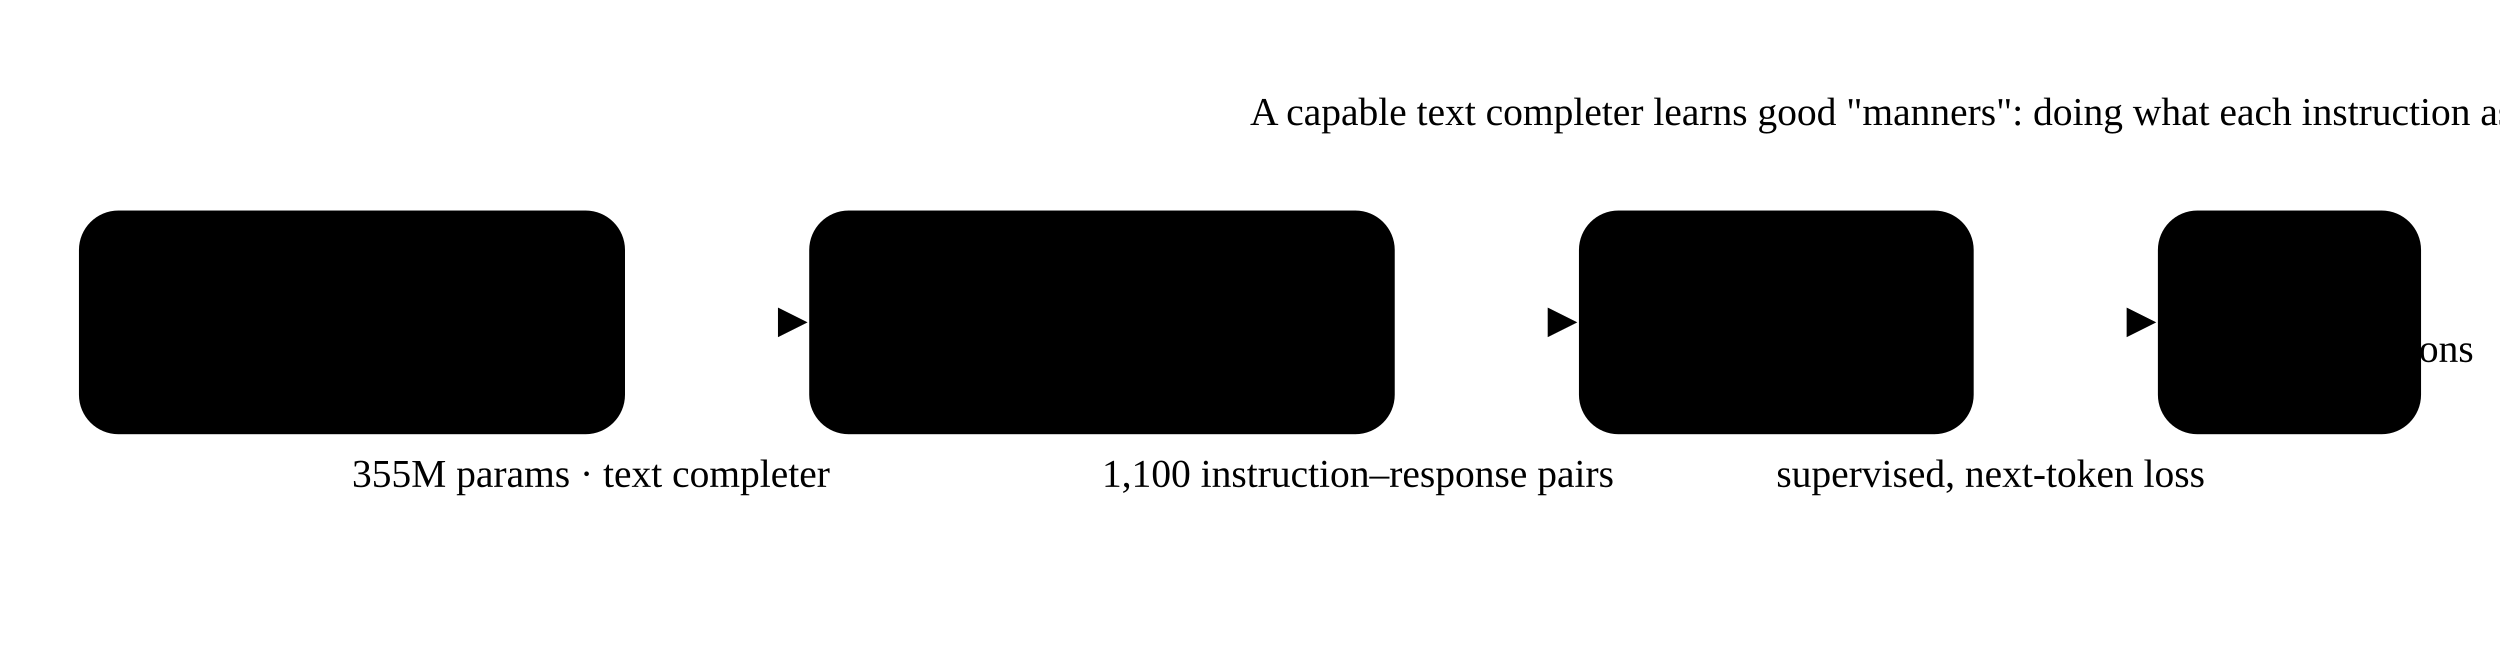
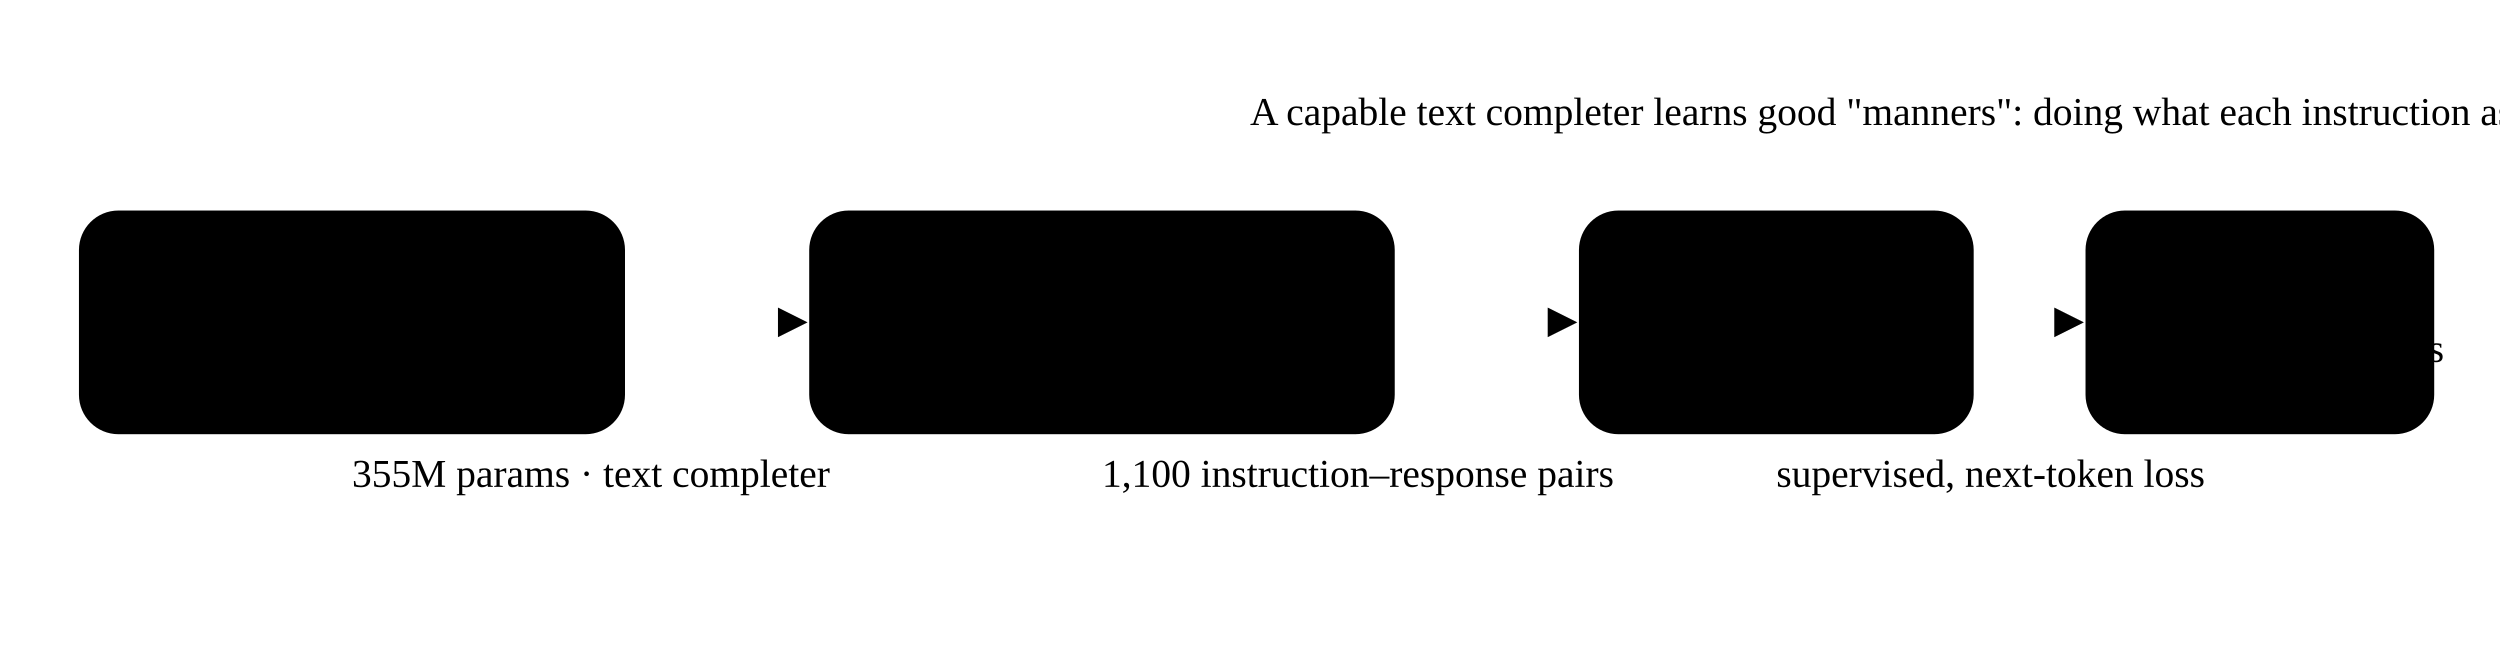
<svg xmlns="http://www.w3.org/2000/svg" viewBox="0 0 760 196" role="img" aria-labelledby="t-ff d-ff">
  <defs>
    <marker id="ar-c7c" markerWidth="9" markerHeight="9" refX="7.5" refY="4.5" orient="auto">
      <path d="M0 0 L9 4.5 L0 9 z" class="d-arrow" />
    </marker>
    <marker id="ar-c7c2" markerWidth="9" markerHeight="9" refX="7.5" refY="4.5" orient="auto">
      <path d="M0 0 L9 4.5 L0 9 z" class="d-arrow-accent" />
    </marker>
  </defs>
  <rect class="d-node" x="24" y="64" width="166" height="68" rx="12" />
  <text class="d-c d-bold d-s" x="107" y="92">pretrained</text>
  <text class="d-c d-bold d-s" x="107" y="110">GPT-2 medium</text>
  <text class="d-c d-tmut d-xs" x="107" y="148">355M params · text completer</text>
  <line class="d-line" x1="190" y1="98" x2="244" y2="98" marker-end="url(#ar-c7c)" />
  <rect class="d-soft" x="246" y="64" width="178" height="68" rx="12" />
  <text class="d-c d-tac d-bold d-s" x="335" y="92">instruction dataset</text>
  <text class="d-c d-tac d-bold d-s" x="335" y="110">(Alpaca prompts)</text>
  <text class="d-c d-tmut d-xs" x="335" y="148">1,100 instruction–response pairs</text>
  <line class="d-line" x1="424" y1="98" x2="478" y2="98" marker-end="url(#ar-c7c)" />
  <rect class="d-node" x="480" y="64" width="120" height="68" rx="12" />
  <text class="d-c d-bold d-s" x="540" y="92">fine-tune</text>
  <text class="d-c d-bold d-s" x="540" y="110">(2 epochs)</text>
  <text class="d-c d-tmut d-xs" x="540" y="148">supervised, next-token loss</text>
-   <line class="d-line-accent" x1="600" y1="98" x2="654" y2="98" marker-end="url(#ar-c7c2)" />
-   <rect class="d-fill-accent" x="656" y="64" width="80" height="68" rx="12" />
-   <text class="d-c d-tinv d-bold d-s" x="696" y="92">follows</text>
-   <text class="d-c d-tinv d-bold d-s" x="696" y="110">instructions</text>
+   <line class="d-line-accent" x1="600" y1="98" x2="632" y2="98" marker-end="url(#ar-c7c2)" />
+   <rect class="d-fill-accent" x="634" y="64" width="106" height="68" rx="12" />
+   <text class="d-c d-tinv d-bold d-s" x="687" y="92">follows</text>
+   <text class="d-c d-tinv d-bold d-s" x="687" y="110">instructions</text>
  <text class="d-c d-tmut d-xs" x="380" y="38">A capable text completer learns good "manners": doing what each instruction asks.</text>
</svg>
